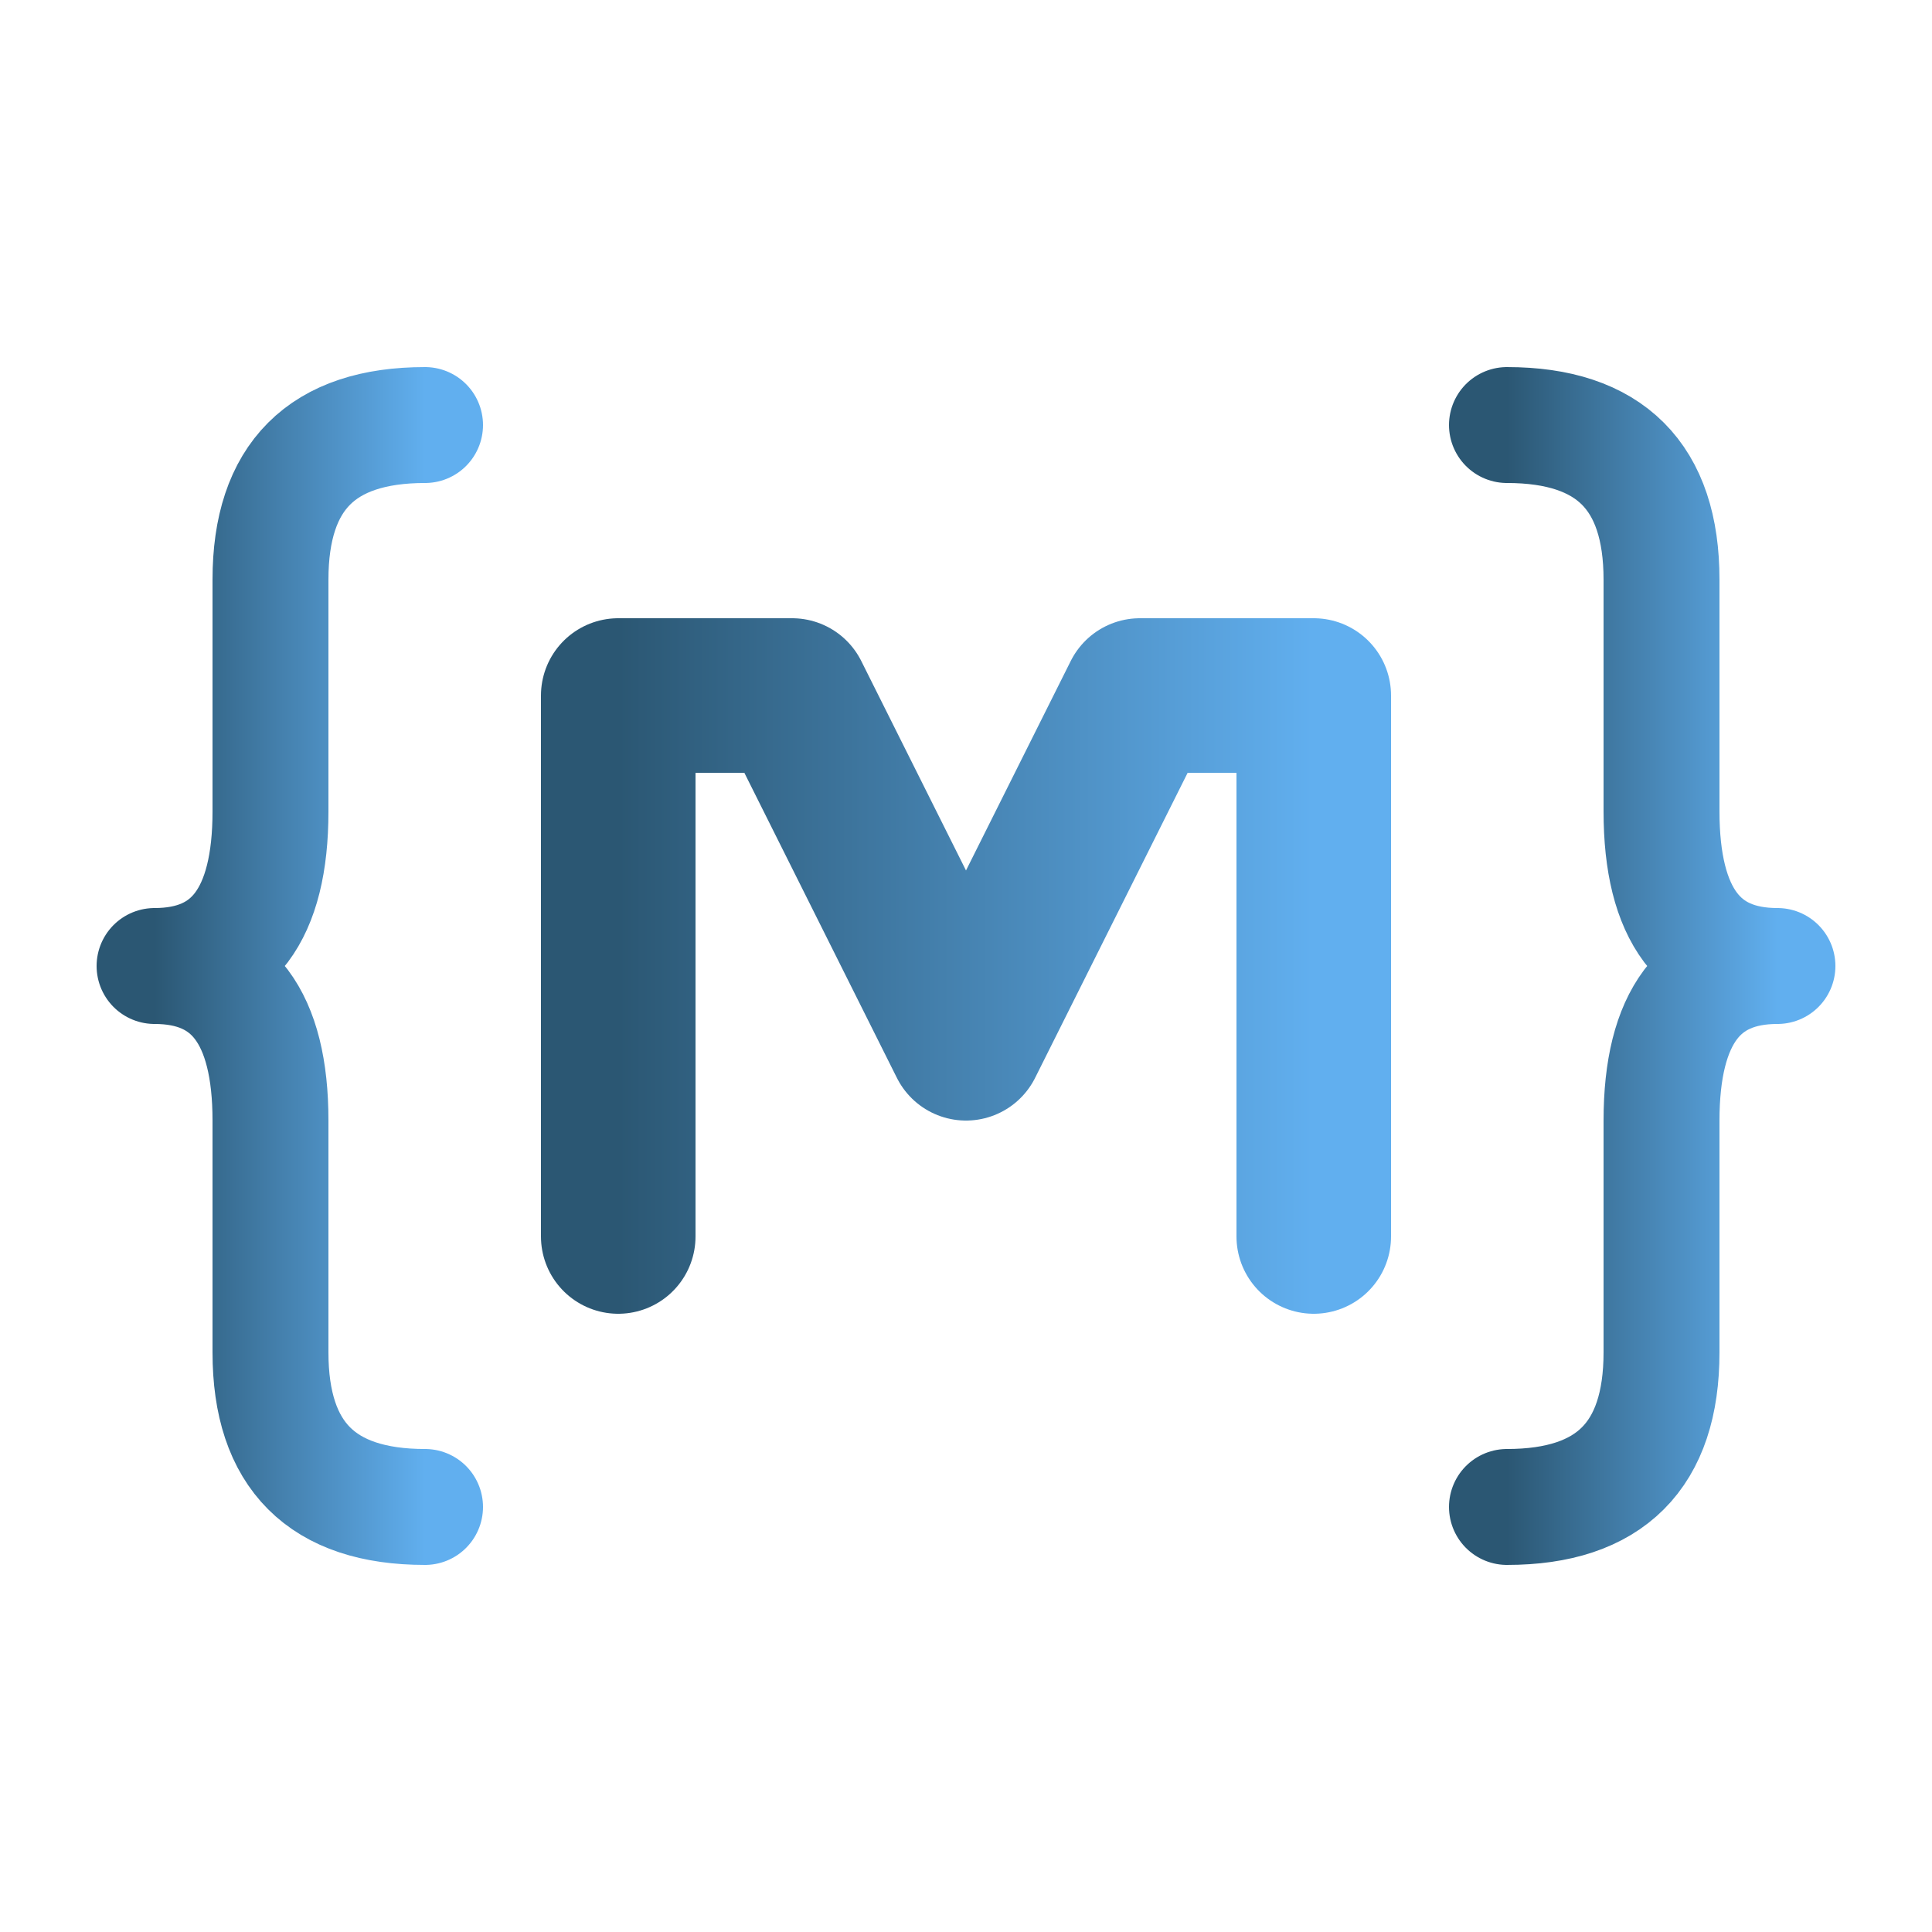
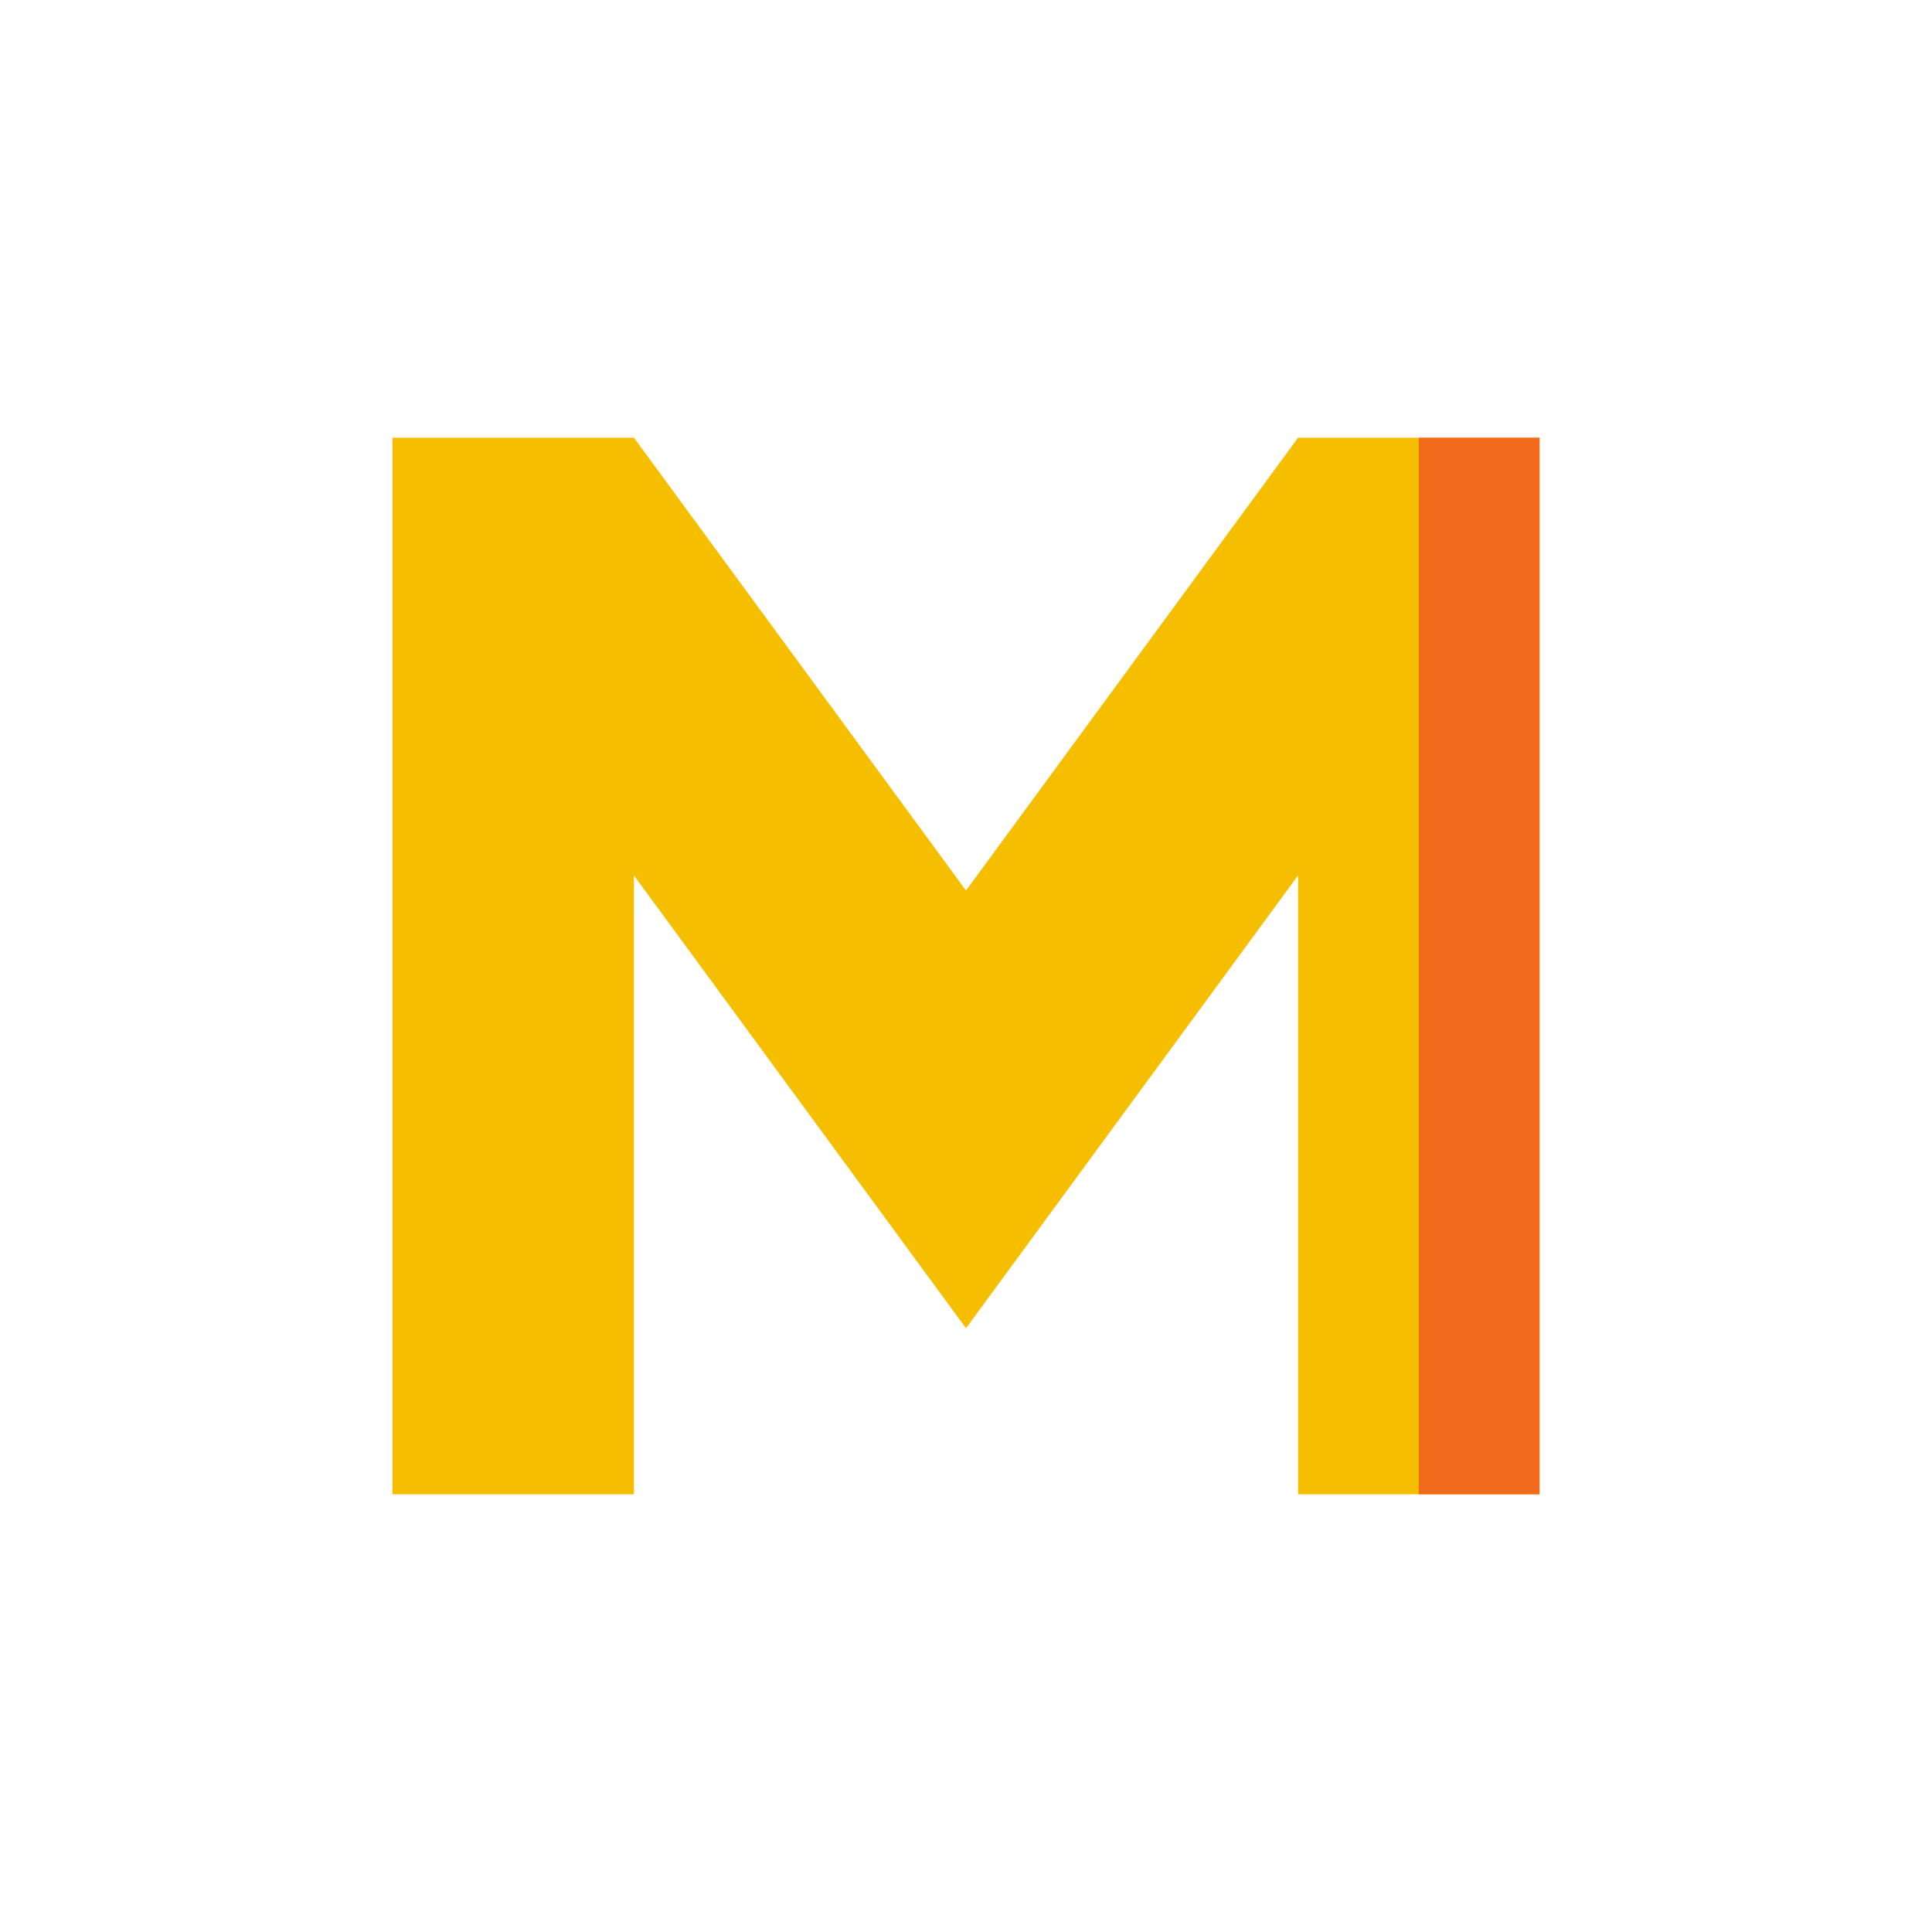
- <svg xmlns="http://www.w3.org/2000/svg" viewBox="0 0 100 100">
-   <defs>
-     <linearGradient id="flowGradient" x1="0%" y1="0%" x2="100%" y2="0%">
-       <stop offset="0%" stop-color="#2B5773" />
-       <stop offset="100%" stop-color="#61AFEF" />
-     </linearGradient>
-   </defs>
-   <path d="M22 22 Q14 22 14 30 L14 42 Q14 50 8 50 Q14 50 14 58 L14 70 Q14 78 22 78" fill="none" stroke="url(#flowGradient)" stroke-width="6" stroke-linecap="round" stroke-linejoin="round" />
-   <path d="M78 22 Q86 22 86 30 L86 42 Q86 50 92 50 Q86 50 86 58 L86 70 Q86 78 78 78" fill="none" stroke="url(#flowGradient)" stroke-width="6" stroke-linecap="round" stroke-linejoin="round" />
-   <path d="M32 64 L32 36 L41 36 L50 54 L59 36 L68 36 L68 64" fill="none" stroke="url(#flowGradient)" stroke-width="8" stroke-linecap="round" stroke-linejoin="round" />
+ <svg xmlns="http://www.w3.org/2000/svg" viewBox="0 0 128 128">
+   <polygon points="26,99 26,29 42,29 64,59 86,29 102,29 102,99 86,99 86,58 64,88 42,58 42,99" fill="#F6BE00" />
+   <rect x="94" y="29" width="8" height="70" fill="#F26B1D" />
</svg>
